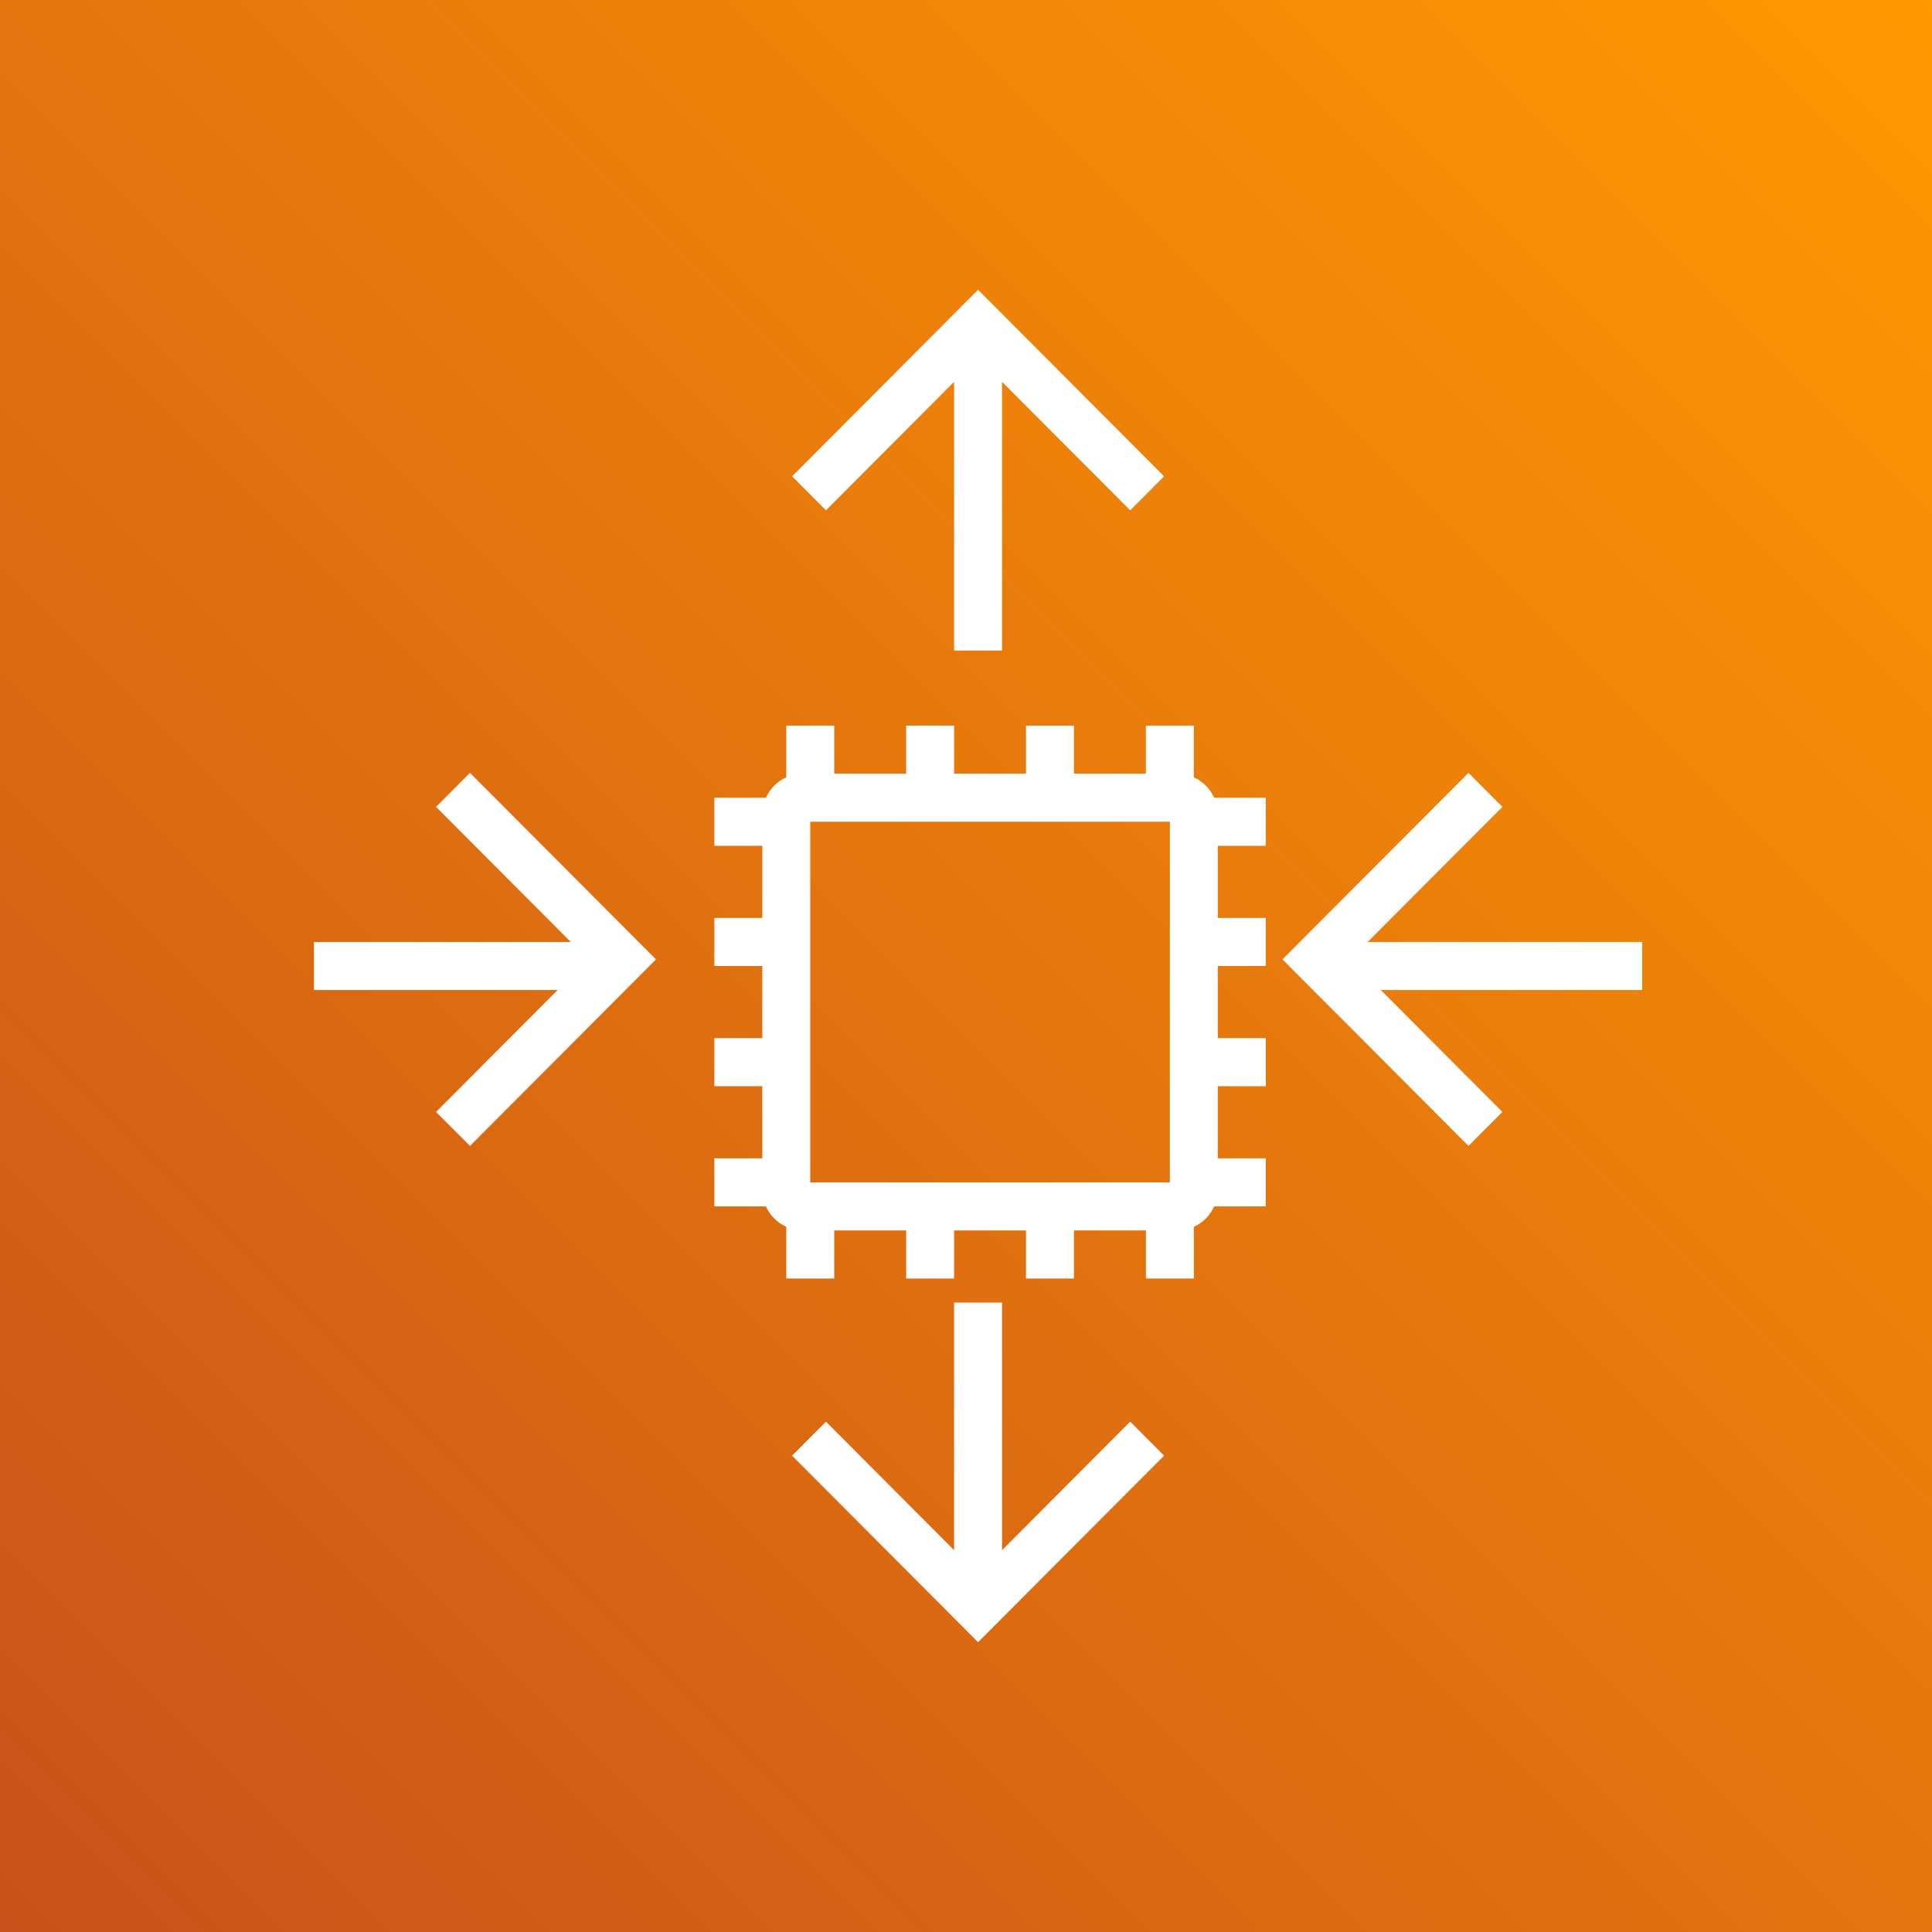
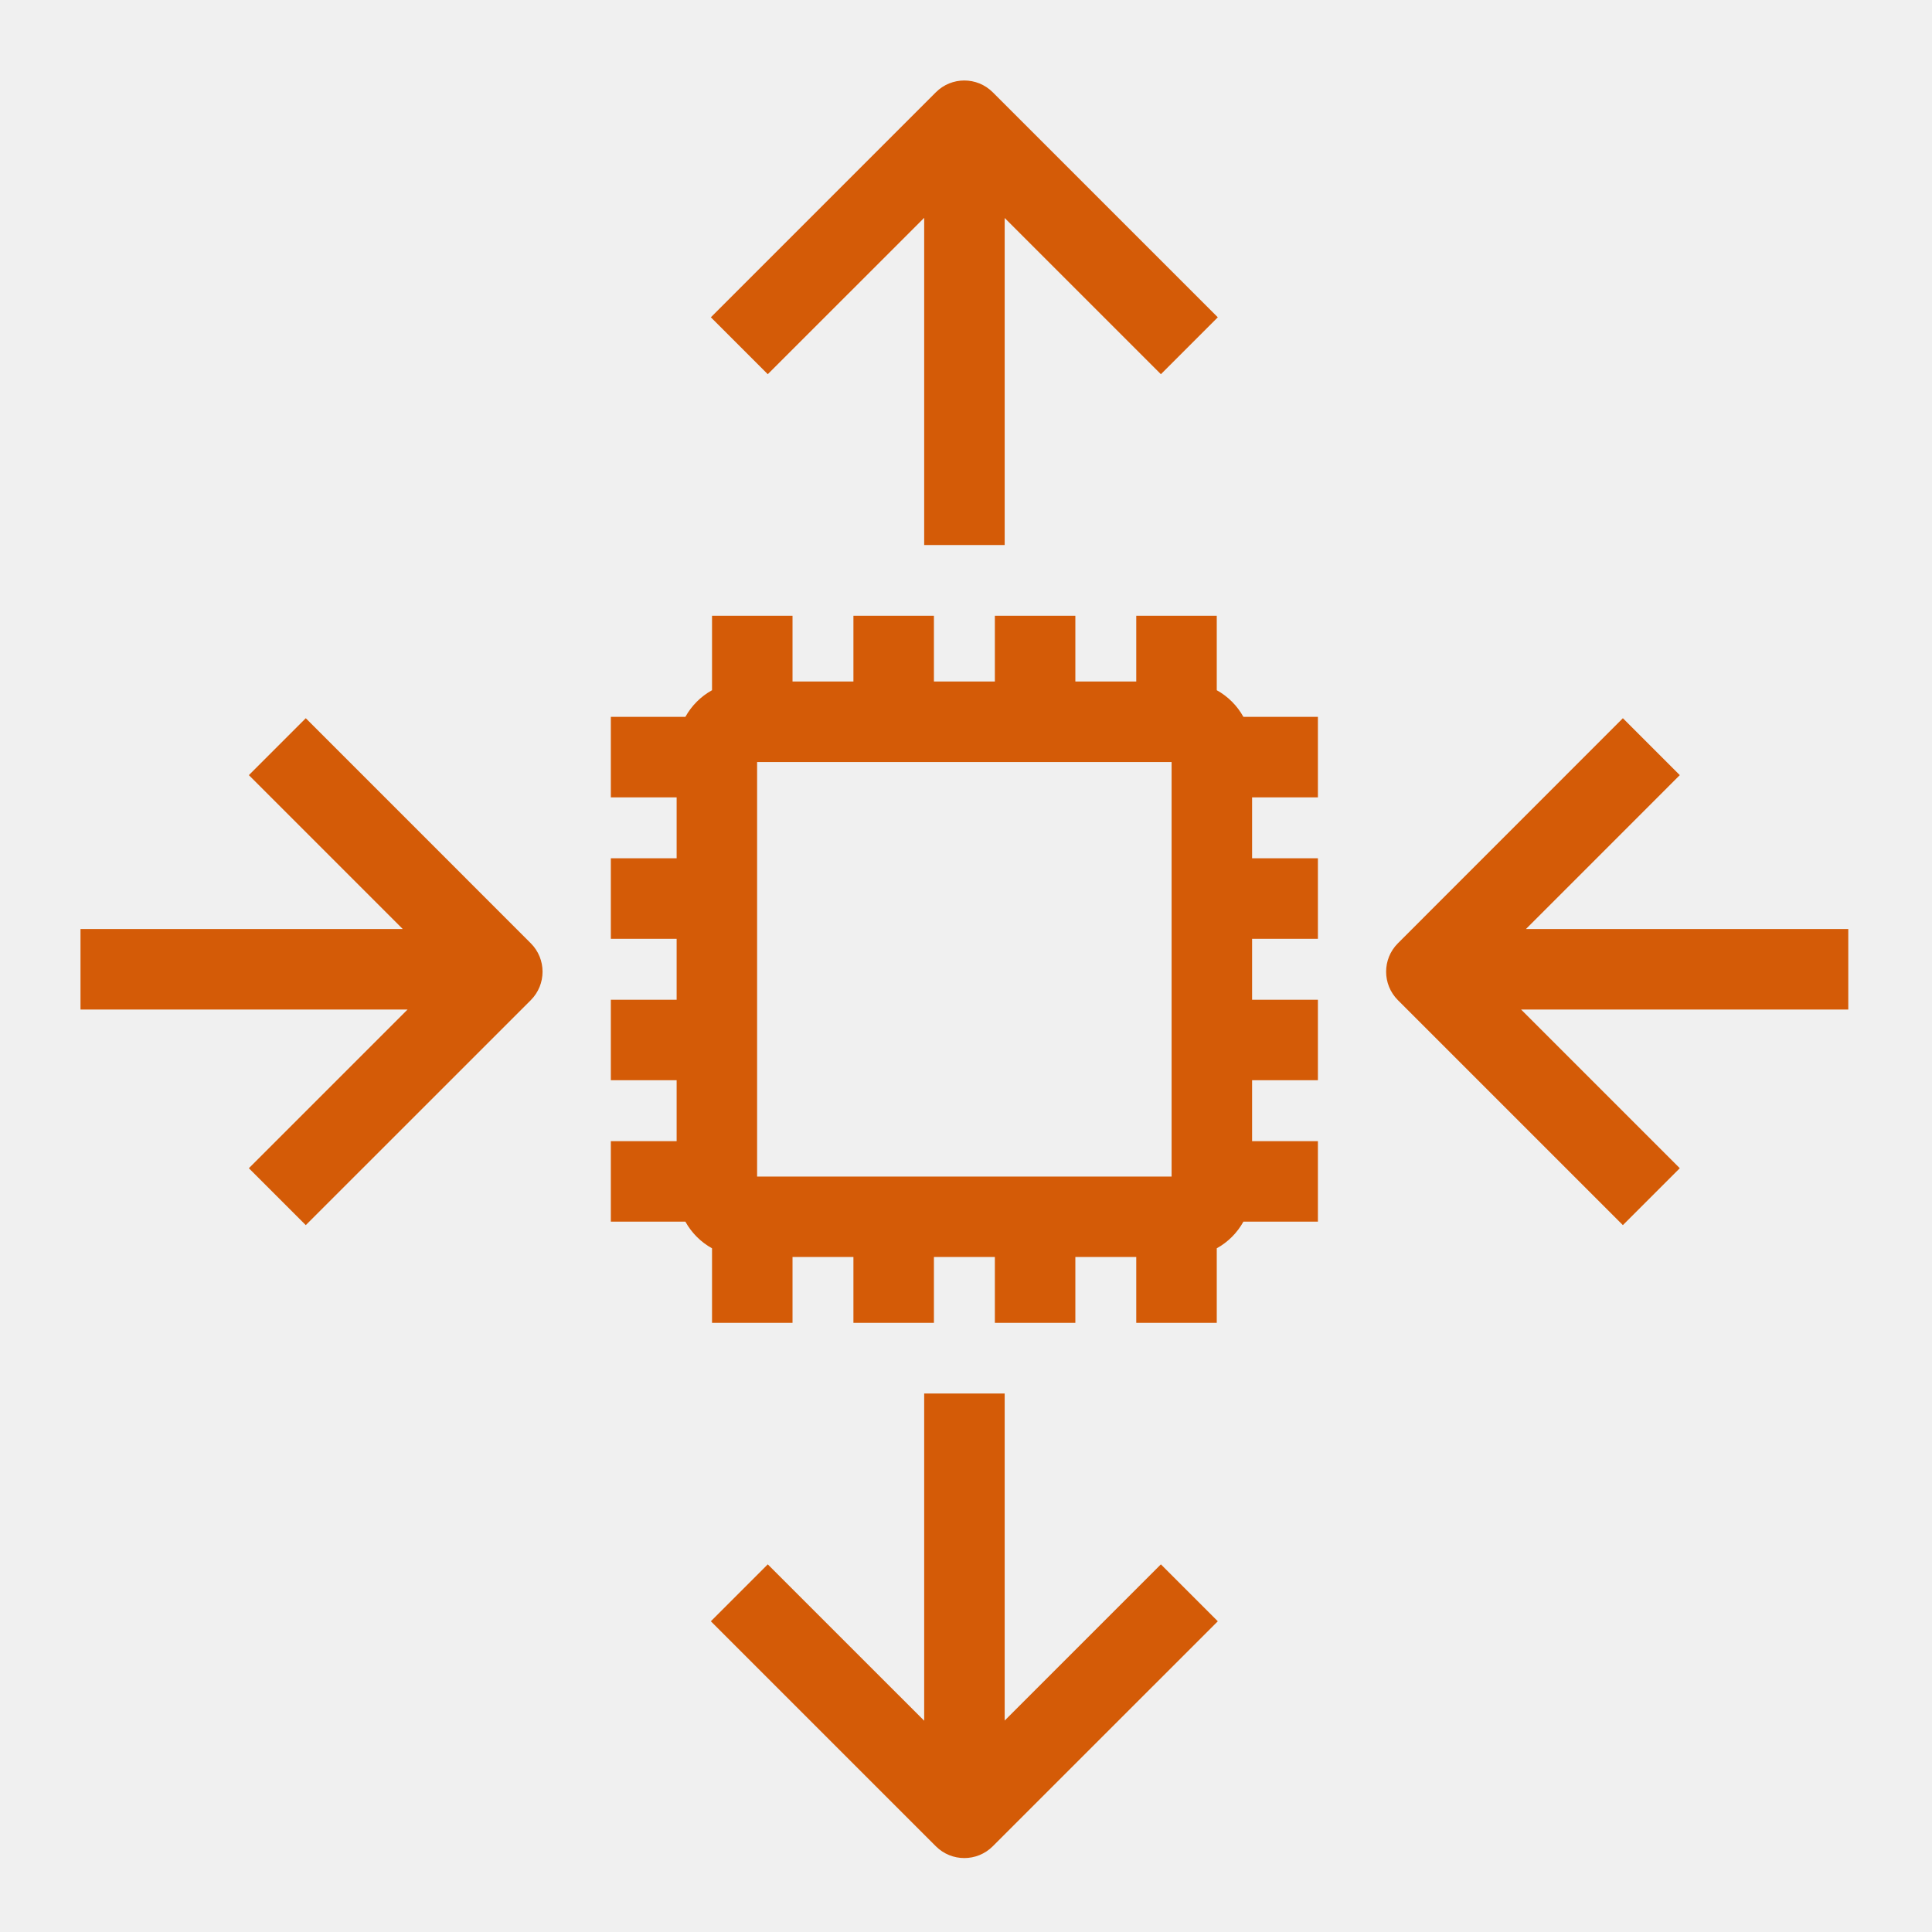
- <svg xmlns="http://www.w3.org/2000/svg" width="80px" height="80px" viewBox="0 0 80 80" version="1.1">
-   <defs>
-     <linearGradient x1="0%" y1="100%" x2="100%" y2="0%" id="linearGradient-1">
-       <stop stop-color="#C8511B" offset="0%" />
-       <stop stop-color="#FF9900" offset="100%" />
-     </linearGradient>
-   </defs>
-   <g id="Icon-Architecture/64/Arch_Amazon-EC2-Auto-Scaling_64" stroke="none" stroke-width="1" fill="none" fill-rule="evenodd">
-     <g id="Icon-Architecture-BG/64/Compute" fill="url(#linearGradient-1)">
-       <rect id="Rectangle" x="0" y="0" width="80" height="80" />
-     </g>
-     <path d="M68,39.005 L56.632,39.005 L62.211,33.411 L60.807,32.003 L53.104,39.727 L60.807,47.45 L62.211,46.043 L57.177,40.995 L68,40.995 L68,39.005 Z M18.056,33.411 L23.635,39.005 L13,39.005 L13,40.995 L23.09,40.995 L18.056,46.043 L19.461,47.45 L27.162,39.727 L19.461,32.003 L18.056,33.411 Z M33.551,48.959 L48.442,48.959 L48.442,34.027 L33.551,34.027 L33.551,48.959 Z M50.276,33.032 L52.412,33.032 L52.412,35.023 L50.427,35.023 L50.427,38.009 L52.412,38.009 L52.412,40 L50.427,40 L50.427,42.986 L52.412,42.986 L52.412,44.977 L50.427,44.977 L50.427,47.964 L52.412,47.964 L52.412,49.955 L50.276,49.955 C50.108,50.329 49.809,50.631 49.434,50.8 L49.434,52.941 L47.449,52.941 L47.449,50.95 L44.471,50.95 L44.471,52.941 L42.485,52.941 L42.485,50.95 L39.507,50.95 L39.507,52.941 L37.522,52.941 L37.522,50.95 L34.544,50.95 L34.544,52.941 L32.558,52.941 L32.558,50.8 C32.184,50.631 31.884,50.329 31.716,49.955 L29.58,49.955 L29.58,47.964 L31.566,47.964 L31.566,44.977 L29.58,44.977 L29.58,42.986 L31.566,42.986 L31.566,40 L29.58,40 L29.58,38.009 L31.566,38.009 L31.566,35.023 L29.58,35.023 L29.58,33.032 L31.716,33.032 C31.884,32.657 32.184,32.356 32.558,32.186 L32.558,30.045 L34.544,30.045 L34.544,32.036 L37.522,32.036 L37.522,30.045 L39.507,30.045 L39.507,32.036 L42.485,32.036 L42.485,30.045 L44.471,30.045 L44.471,32.036 L47.449,32.036 L47.449,30.045 L49.434,30.045 L49.434,32.186 C49.809,32.356 50.108,32.657 50.276,33.032 L50.276,33.032 Z M41.493,64.189 L41.493,53.937 L39.507,53.937 L39.507,64.189 L34.201,58.868 L32.798,60.276 L40.5,68 L48.202,60.276 L46.799,58.868 L41.493,64.189 Z M34.201,21.132 L32.798,19.724 L40.5,12 L48.202,19.724 L46.799,21.132 L41.493,15.811 L41.493,26.937 L39.507,26.937 L39.507,15.811 L34.201,21.132 Z" id="Amazon-EC2-Auto-Scaling_Icon_64_Squid" fill="#FFFFFF" />
+ <svg xmlns="http://www.w3.org/2000/svg" width="48px" height="48px" viewBox="0 0 48 48" version="1.1">
+   <g id="Icon-Resource/Compute/Res_Amazon-EC2_Auto-Scaling_48" stroke="none" stroke-width="1" fill="none" fill-rule="evenodd">
+     <path d="M45.92,23.081 L37.912,23.081 L41.734,19.258 L40.32,17.844 L34.731,23.435 C34.34,23.825 34.34,24.458 34.731,24.849 L40.32,30.438 L41.734,29.024 L37.791,25.081 L45.92,25.081 L45.92,23.081 Z M7.597,17.844 L6.183,19.258 L10.006,23.081 L2,23.081 L2,25.081 L10.126,25.081 L6.183,29.024 L7.597,30.438 L13.187,24.849 C13.577,24.458 13.577,23.825 13.187,23.435 L7.597,17.844 Z M18.81,29.231 L29.108,29.231 L29.108,18.932 L18.81,18.932 L18.81,29.231 Z M30.892,17.81 L32.743,17.81 L32.743,19.81 L31.108,19.81 L31.108,21.324 L32.743,21.324 L32.743,23.324 L31.108,23.324 L31.108,24.838 L32.743,24.838 L32.743,26.838 L31.108,26.838 L31.108,28.352 L32.743,28.352 L32.743,30.352 L30.892,30.352 C30.737,30.631 30.509,30.859 30.23,31.014 L30.23,32.865 L28.23,32.865 L28.23,31.23 L26.717,31.23 L26.717,32.865 L24.717,32.865 L24.717,31.23 L23.203,31.23 L23.203,32.865 L21.203,32.865 L21.203,31.23 L19.69,31.23 L19.69,32.865 L17.69,32.865 L17.69,31.014 C17.411,30.859 17.183,30.631 17.028,30.352 L15.176,30.352 L15.176,28.352 L16.811,28.352 L16.811,26.838 L15.176,26.838 L15.176,24.838 L16.811,24.838 L16.811,23.324 L15.176,23.324 L15.176,21.324 L16.811,21.324 L16.811,19.81 L15.176,19.81 L15.176,17.81 L17.028,17.81 C17.183,17.531 17.411,17.303 17.69,17.148 L17.69,15.298 L19.69,15.298 L19.69,16.932 L21.203,16.932 L21.203,15.298 L23.203,15.298 L23.203,16.932 L24.717,16.932 L24.717,15.298 L26.717,15.298 L26.717,16.932 L28.23,16.932 L28.23,15.298 L30.23,15.298 L30.23,17.148 C30.509,17.303 30.737,17.531 30.892,17.81 L30.892,17.81 Z M24.961,42.747 L24.961,34.622 L22.961,34.622 L22.961,42.751 L19.075,38.866 L17.661,40.28 L23.251,45.87 C23.446,46.065 23.702,46.163 23.958,46.163 C24.214,46.163 24.47,46.065 24.665,45.87 L30.256,40.28 L28.842,38.866 L24.961,42.747 Z M19.075,9.297 L17.661,7.883 L23.251,2.293 C23.642,1.902 24.274,1.902 24.665,2.293 L30.256,7.883 L28.842,9.297 L24.961,5.416 L24.961,13.541 L22.961,13.541 L22.961,5.412 L19.075,9.297 Z" id="Amazon-EC2-Auto-Scaling_Resource-Icon_light-bg" fill="#D45B07" />
  </g>
</svg>
